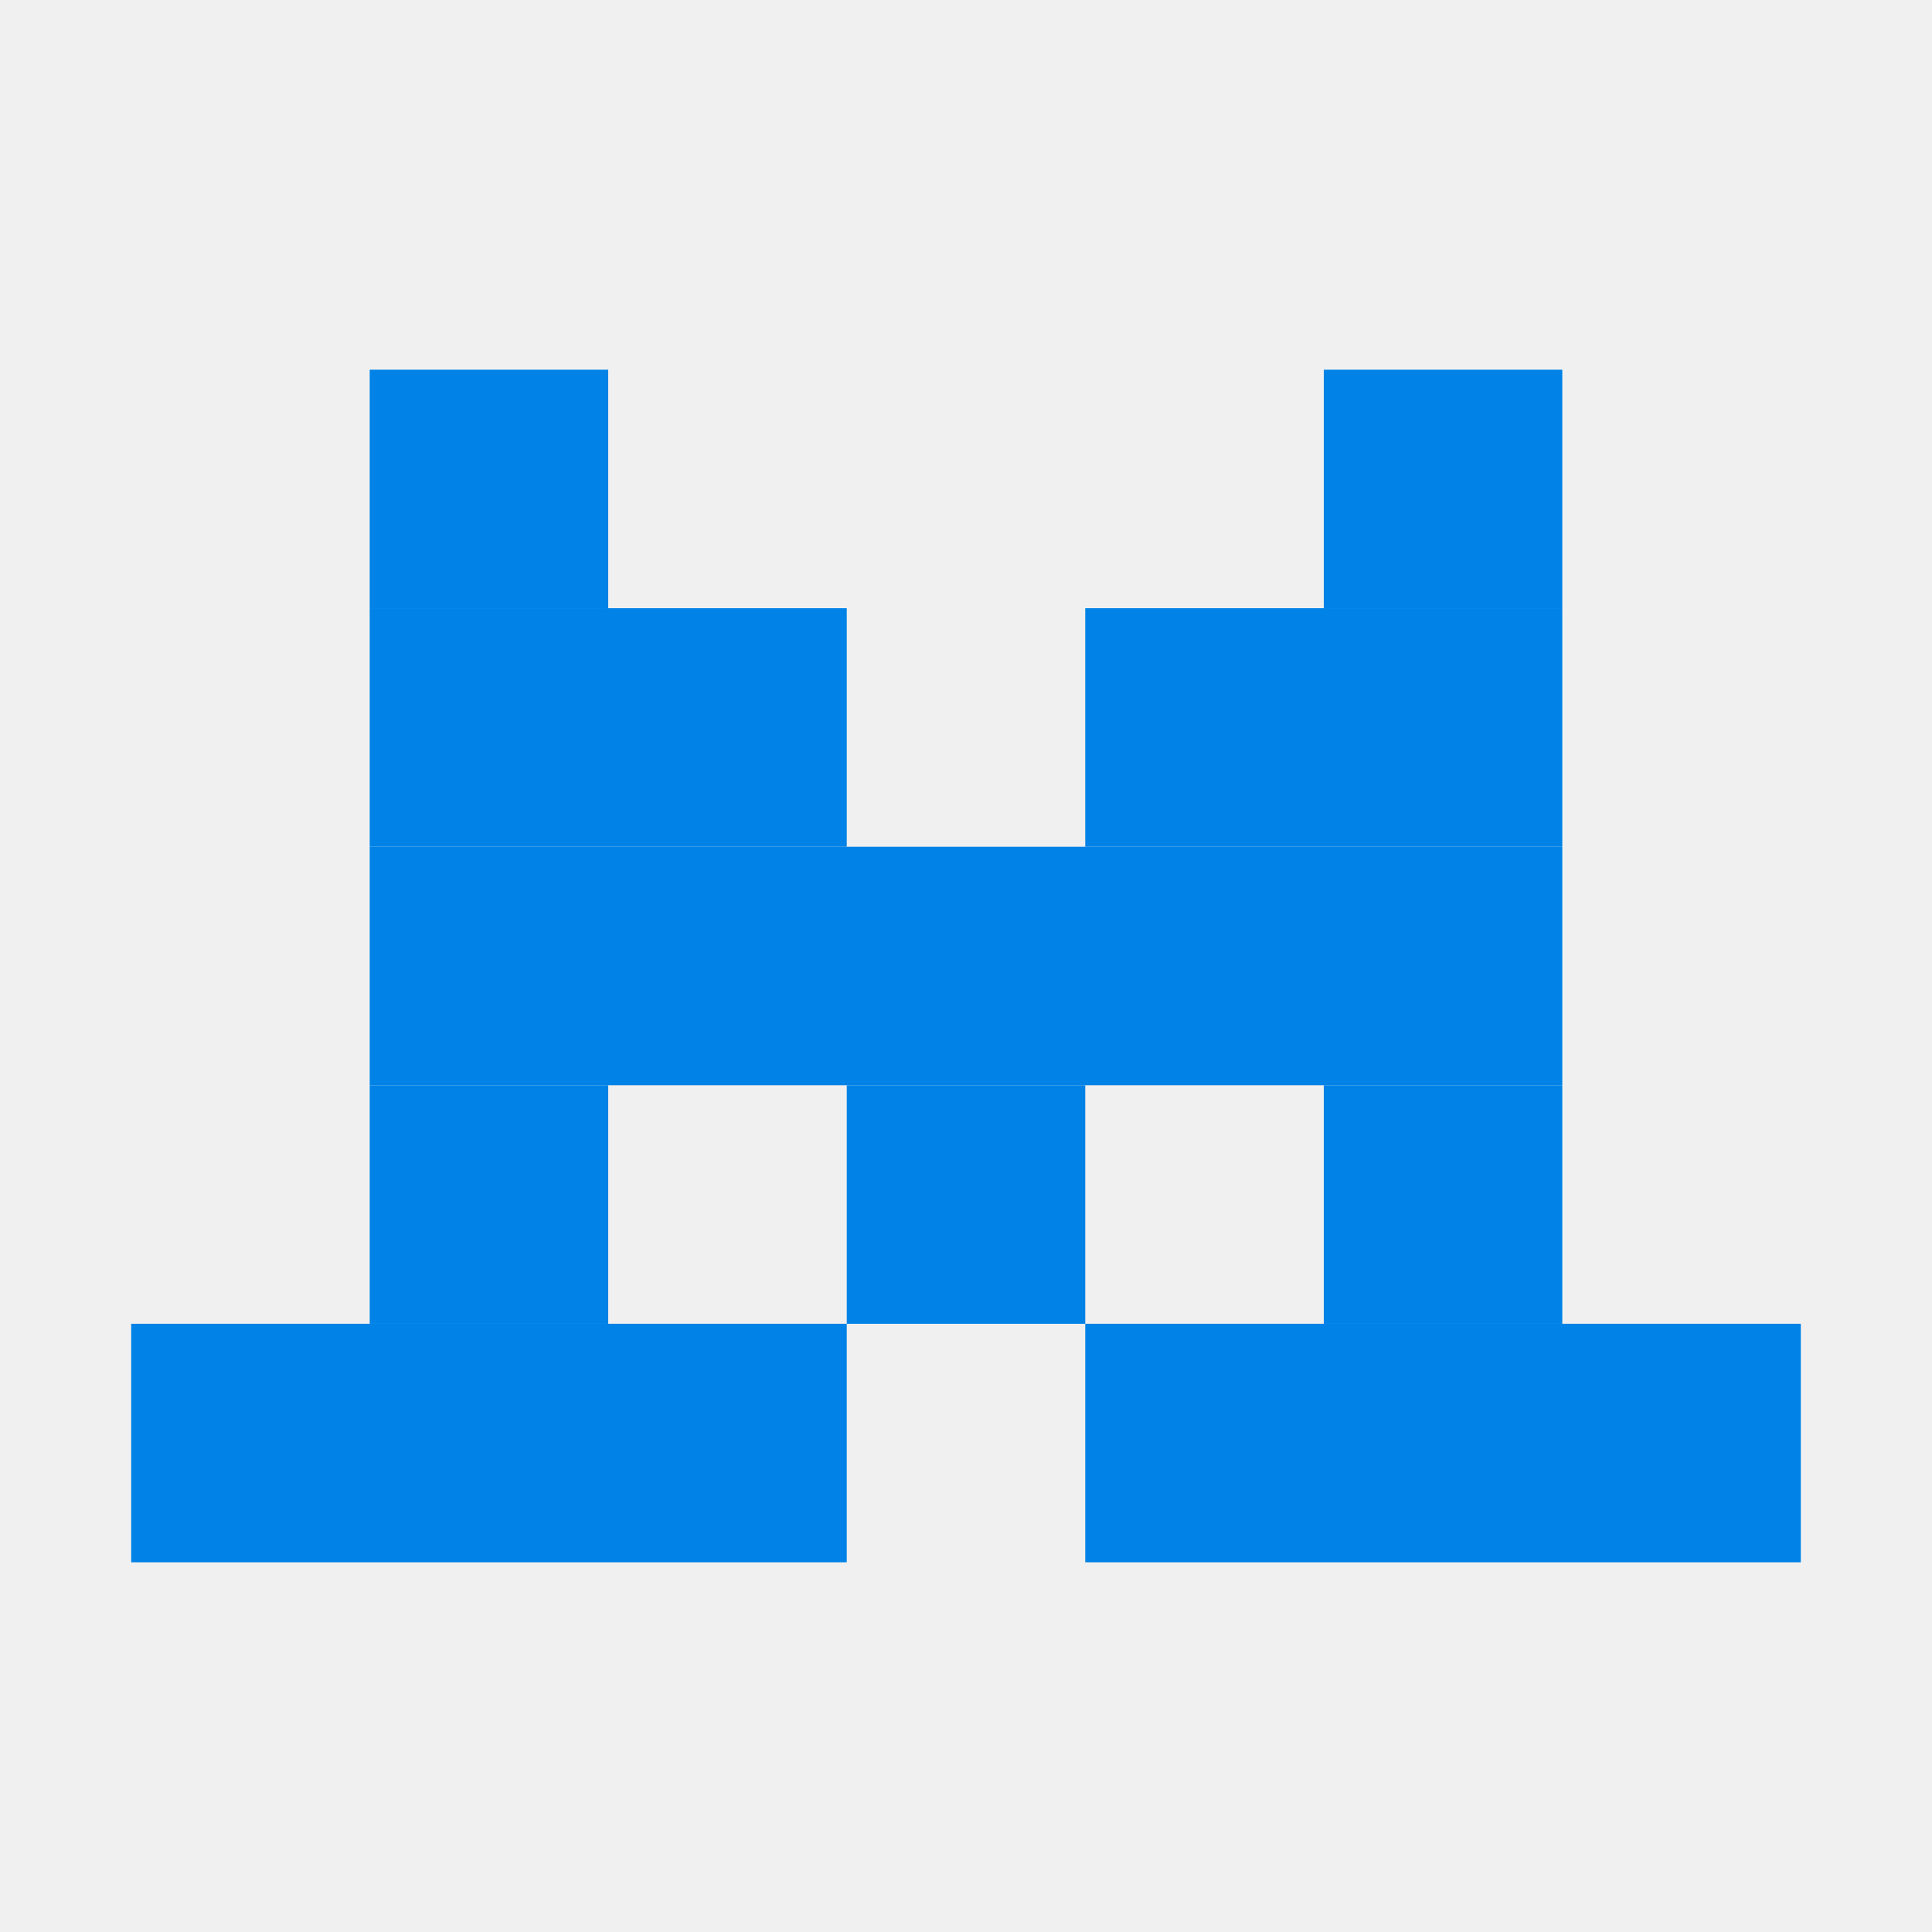
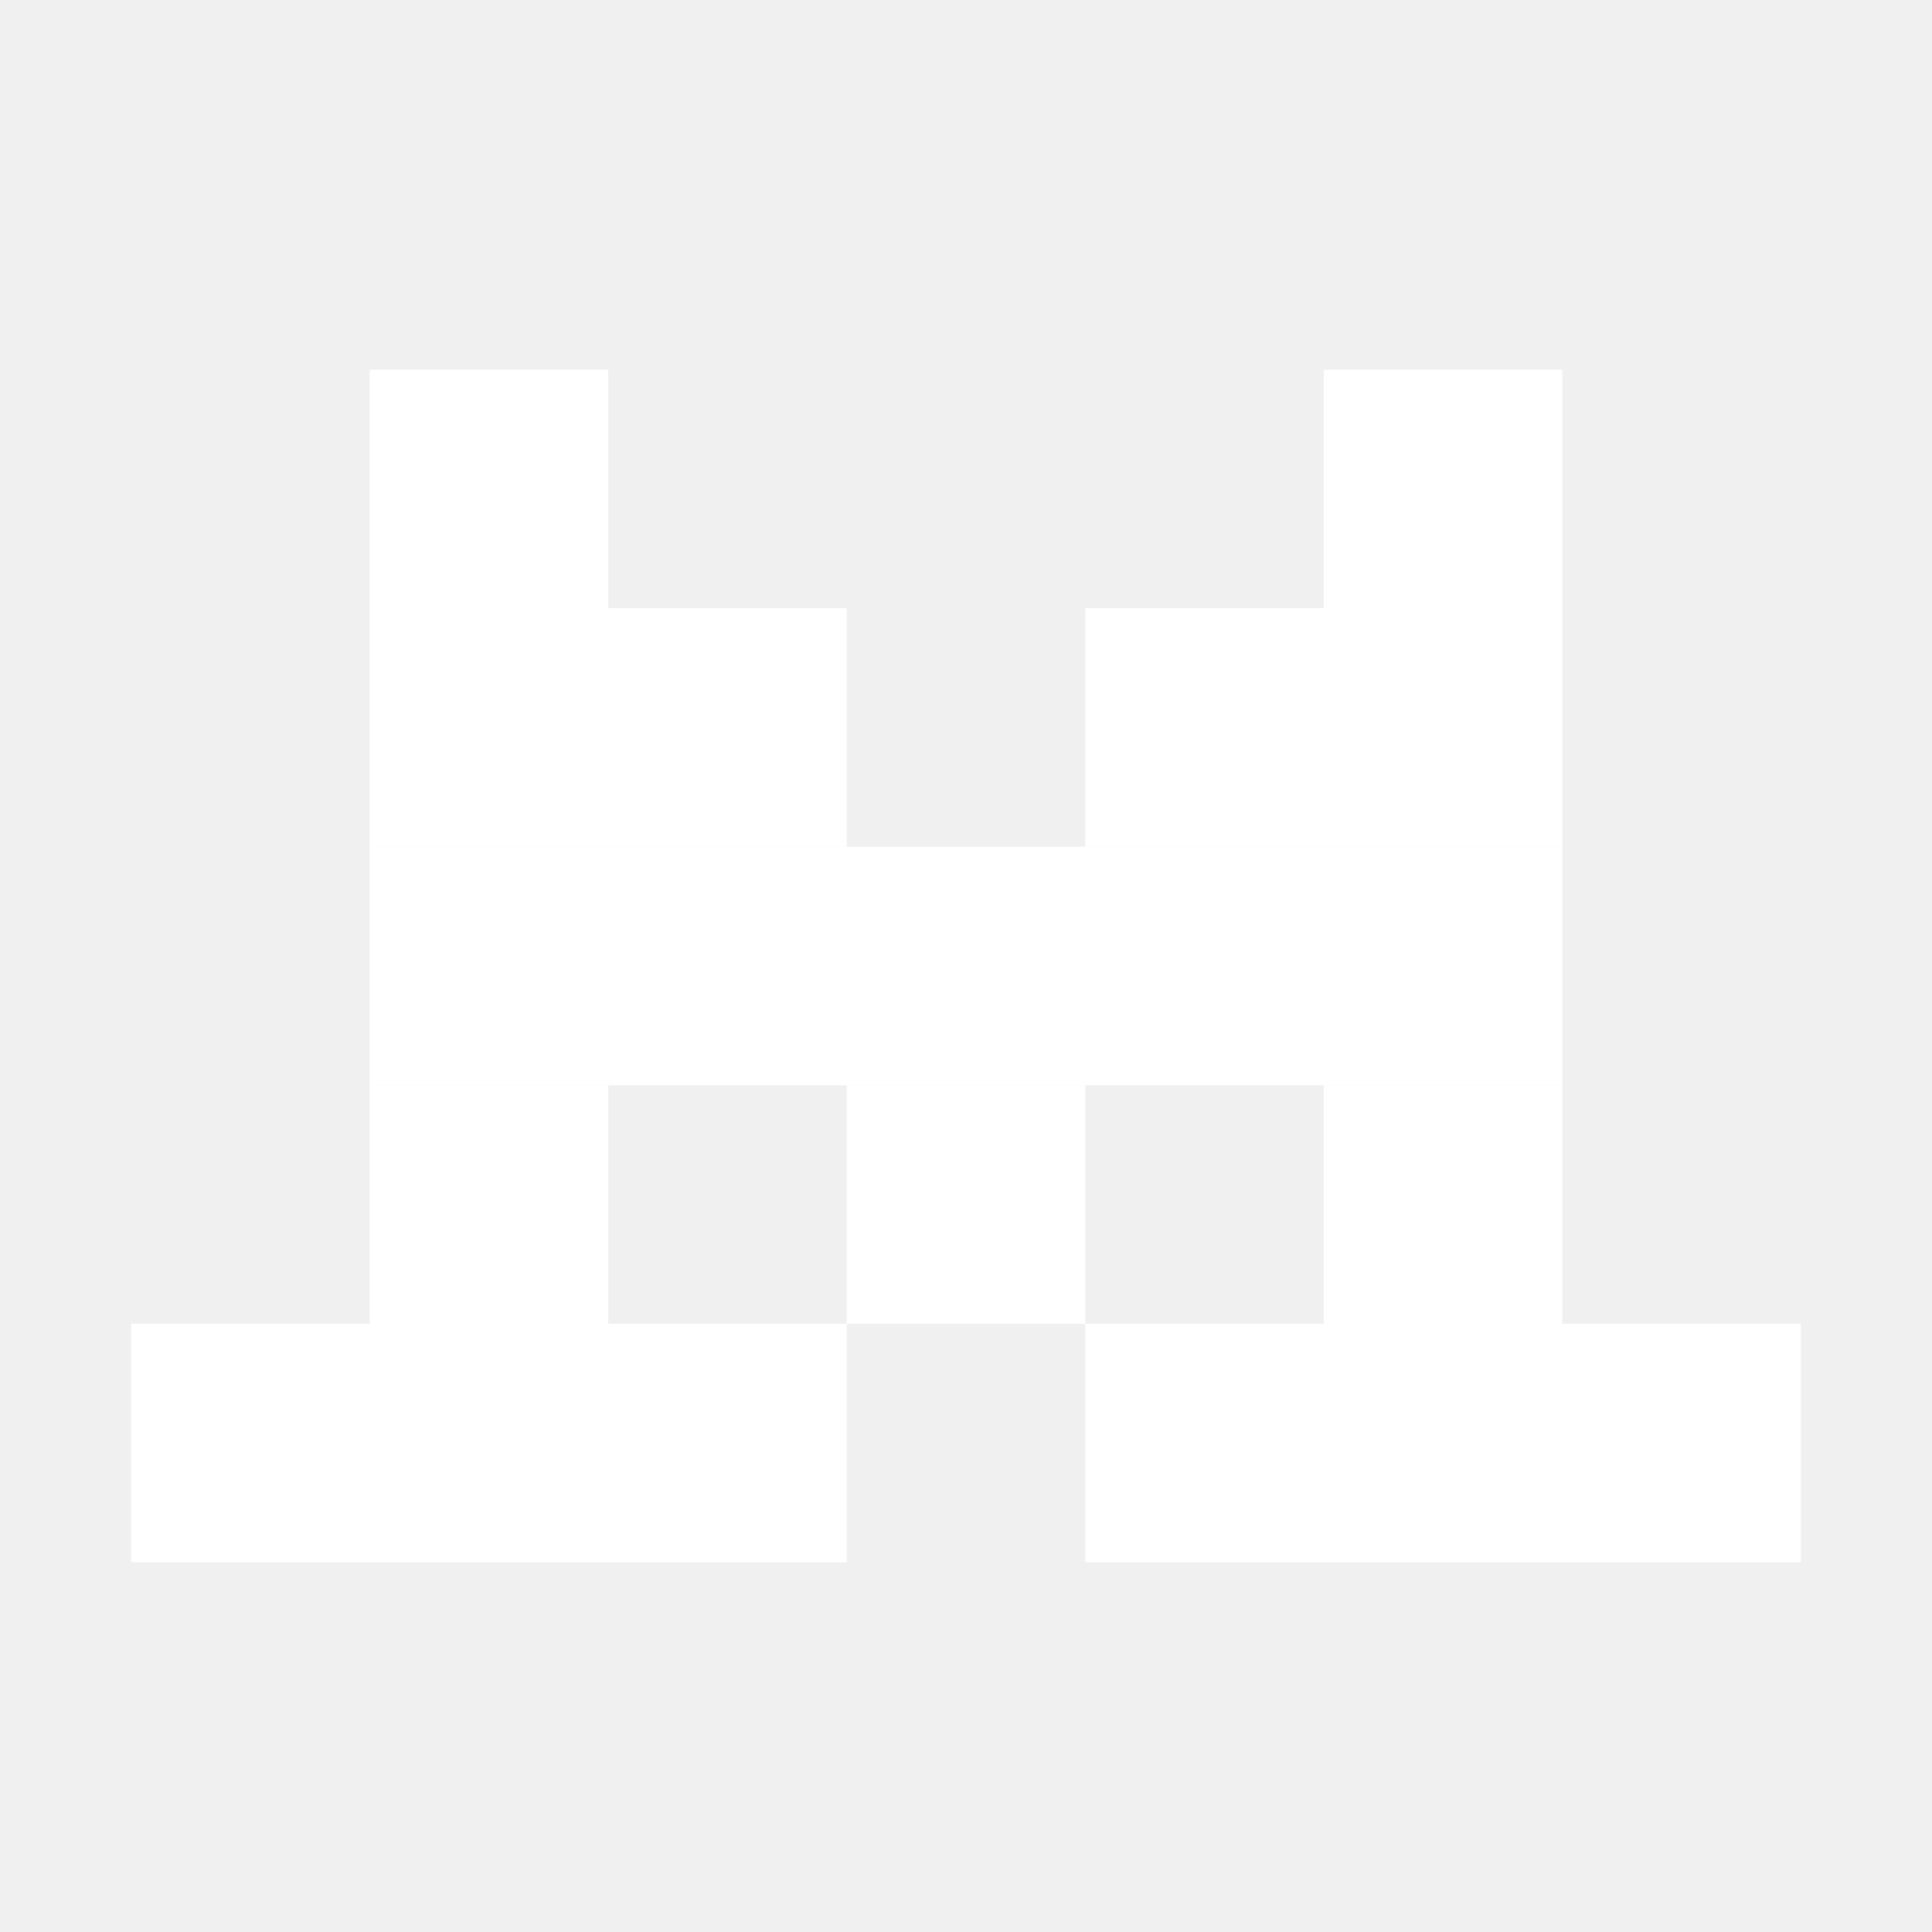
<svg xmlns="http://www.w3.org/2000/svg" width="162" height="162" viewBox="0 0 162 162" fill="none">
  <g clip-path="url(#clip0_335_5060)">
-     <rect x="31" y="31" width="20" height="20" fill="#0082E6" />
-     <rect x="111" y="31" width="20" height="20" fill="#0082E6" />
-     <rect x="71" y="91" width="20" height="20" fill="#0082E6" />
-     <rect x="31" y="91" width="20" height="20" fill="#0082E6" />
-     <rect x="111" y="91" width="20" height="20" fill="#0082E6" />
-     <rect x="31" y="51" width="40" height="20" fill="#0082E6" />
-     <rect x="11" y="111" width="60" height="20" fill="#0082E6" />
-     <rect x="91" y="111" width="60" height="20" fill="#0082E6" />
-     <rect x="31" y="71" width="100" height="20" fill="#0082E6" />
-     <rect x="91" y="51" width="40" height="20" fill="#0082E6" />
+     <rect x="31" y="31" width="20" height="20" fill="#FFFFFF" />
+     <rect x="111" y="31" width="20" height="20" fill="#FFFFFF" />
+     <rect x="71" y="91" width="20" height="20" fill="#FFFFFF" />
+     <rect x="31" y="91" width="20" height="20" fill="#FFFFFF" />
+     <rect x="111" y="91" width="20" height="20" fill="#FFFFFF" />
+     <rect x="31" y="51" width="40" height="20" fill="#FFFFFF" />
+     <rect x="11" y="111" width="60" height="20" fill="#FFFFFF" />
+     <rect x="91" y="111" width="60" height="20" fill="#FFFFFF" />
+     <rect x="31" y="71" width="100" height="20" fill="#FFFFFF" />
+     <rect x="91" y="51" width="40" height="20" fill="#FFFFFF" />
  </g>
  <defs>
    <clipPath id="clip0_335_5060">
      <rect width="140" height="100" fill="white" transform="translate(11 31)" />
    </clipPath>
  </defs>
</svg>
